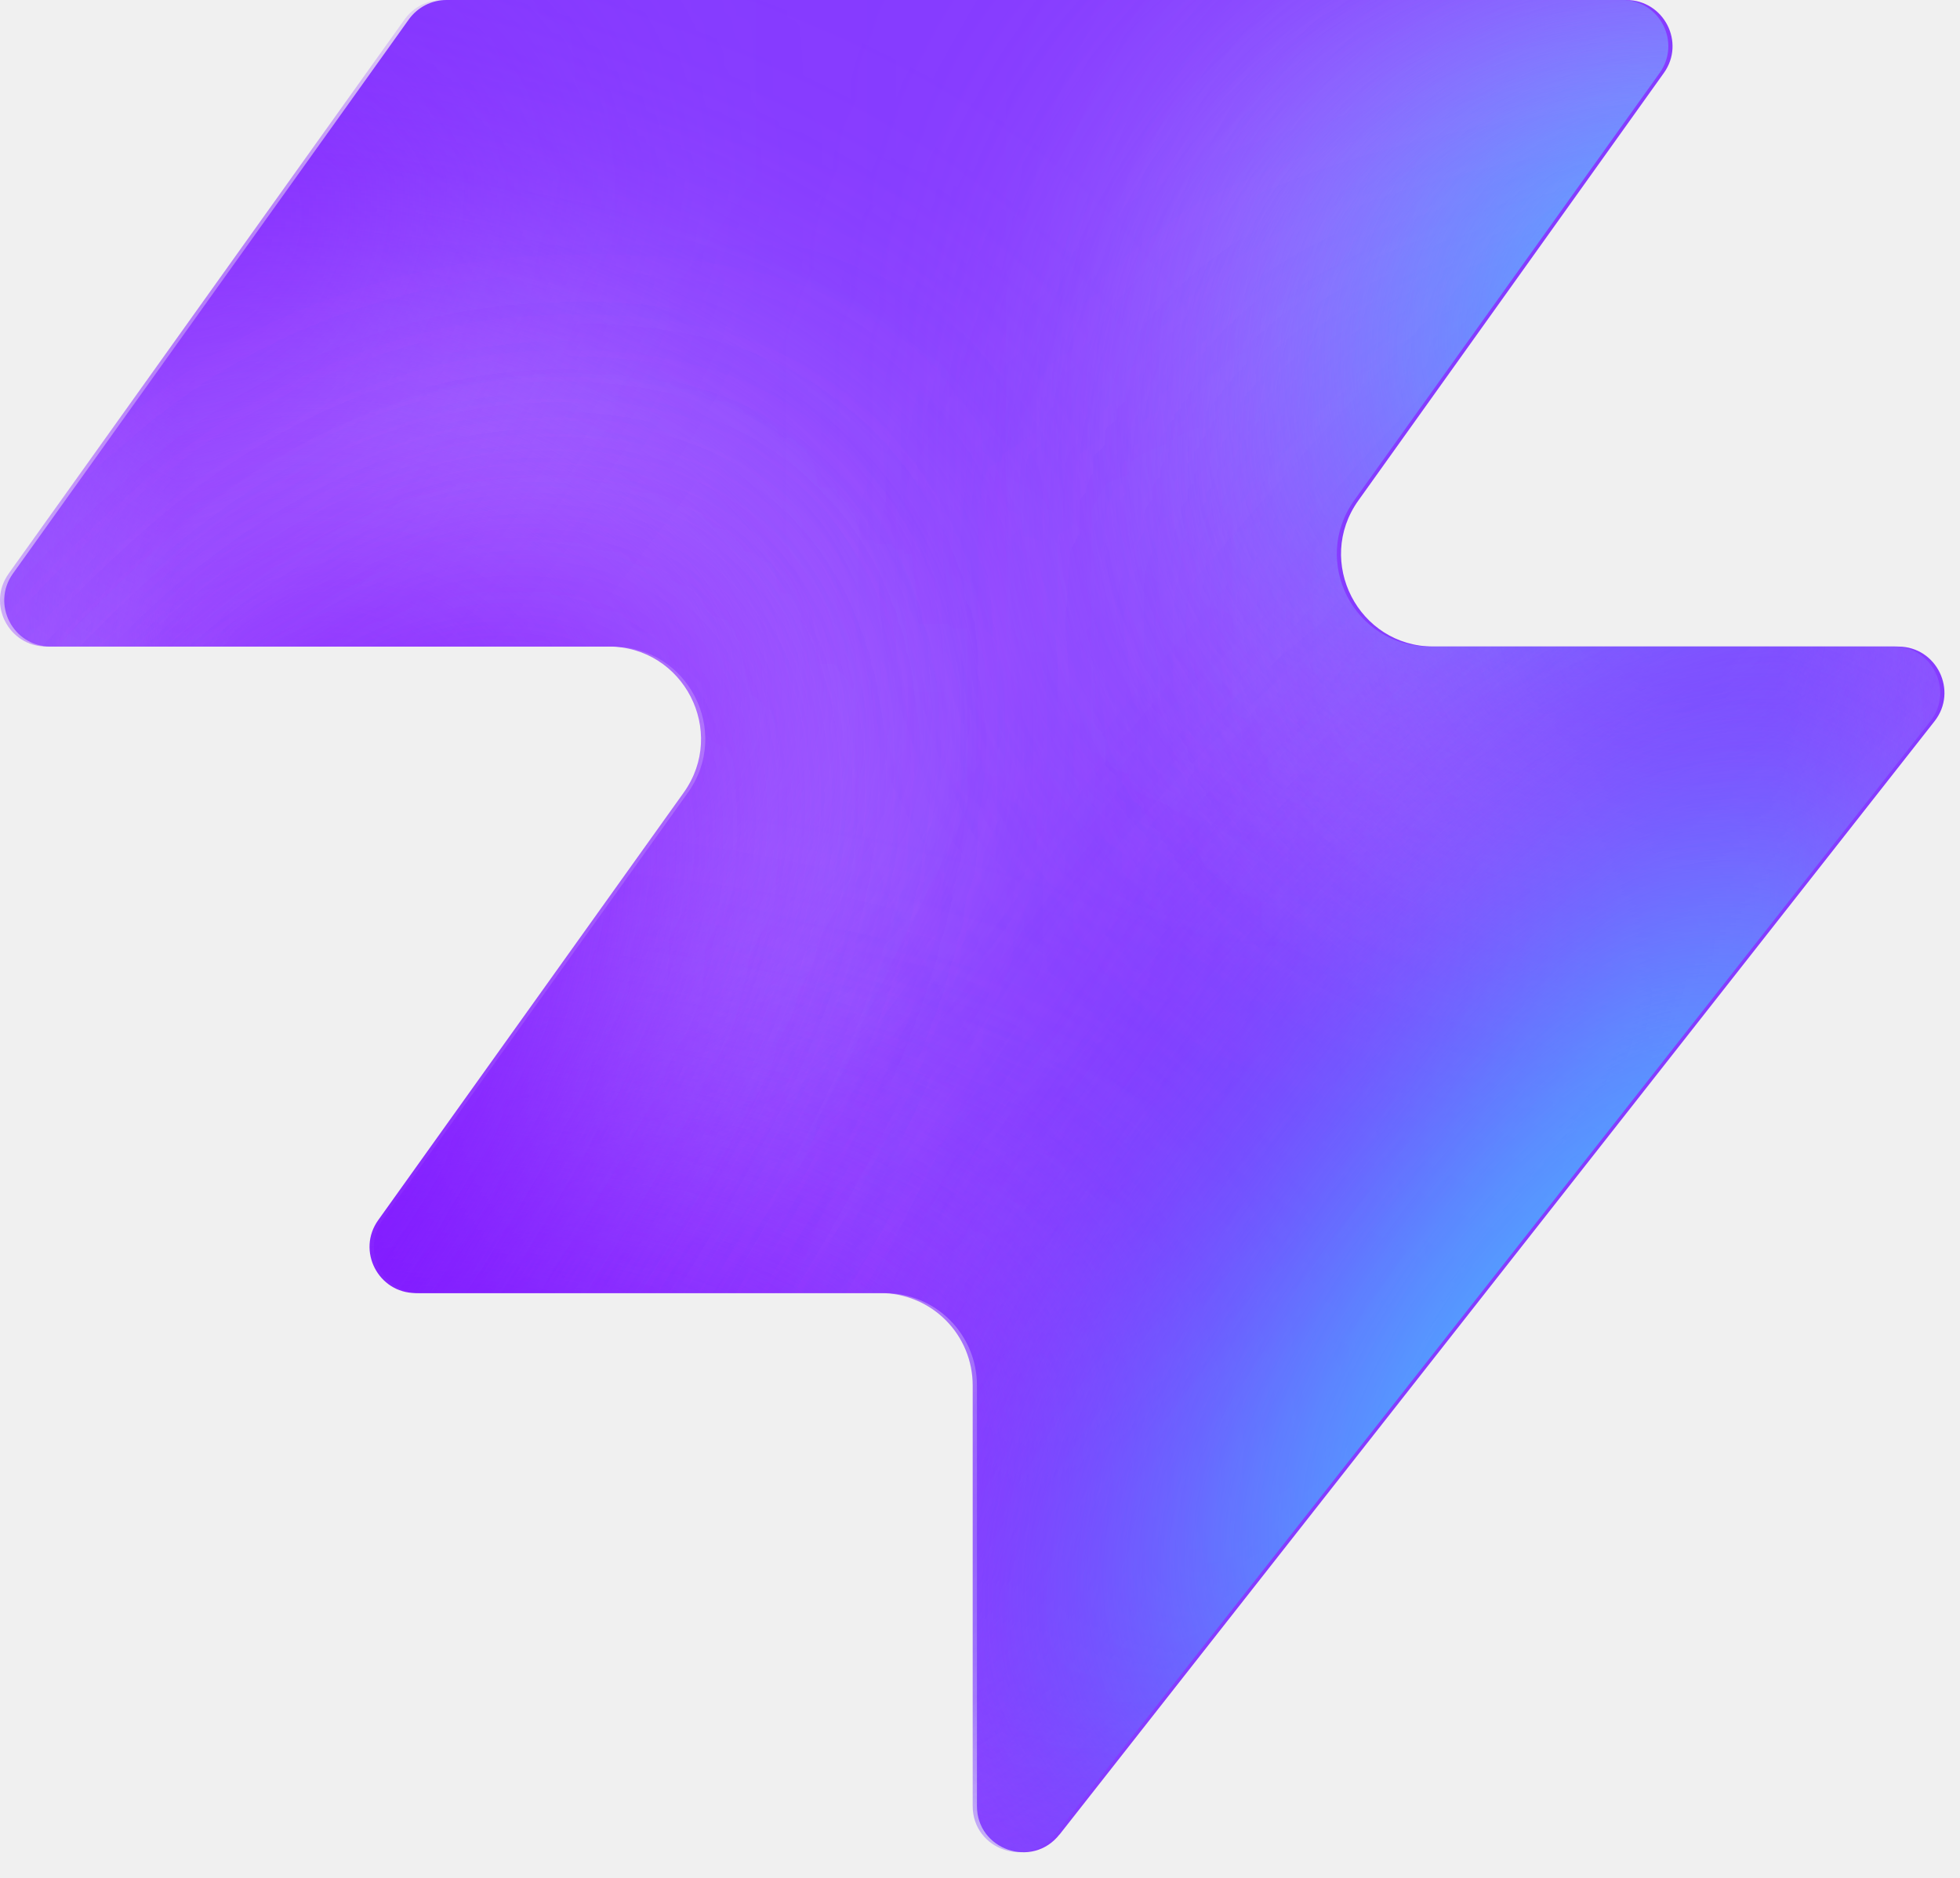
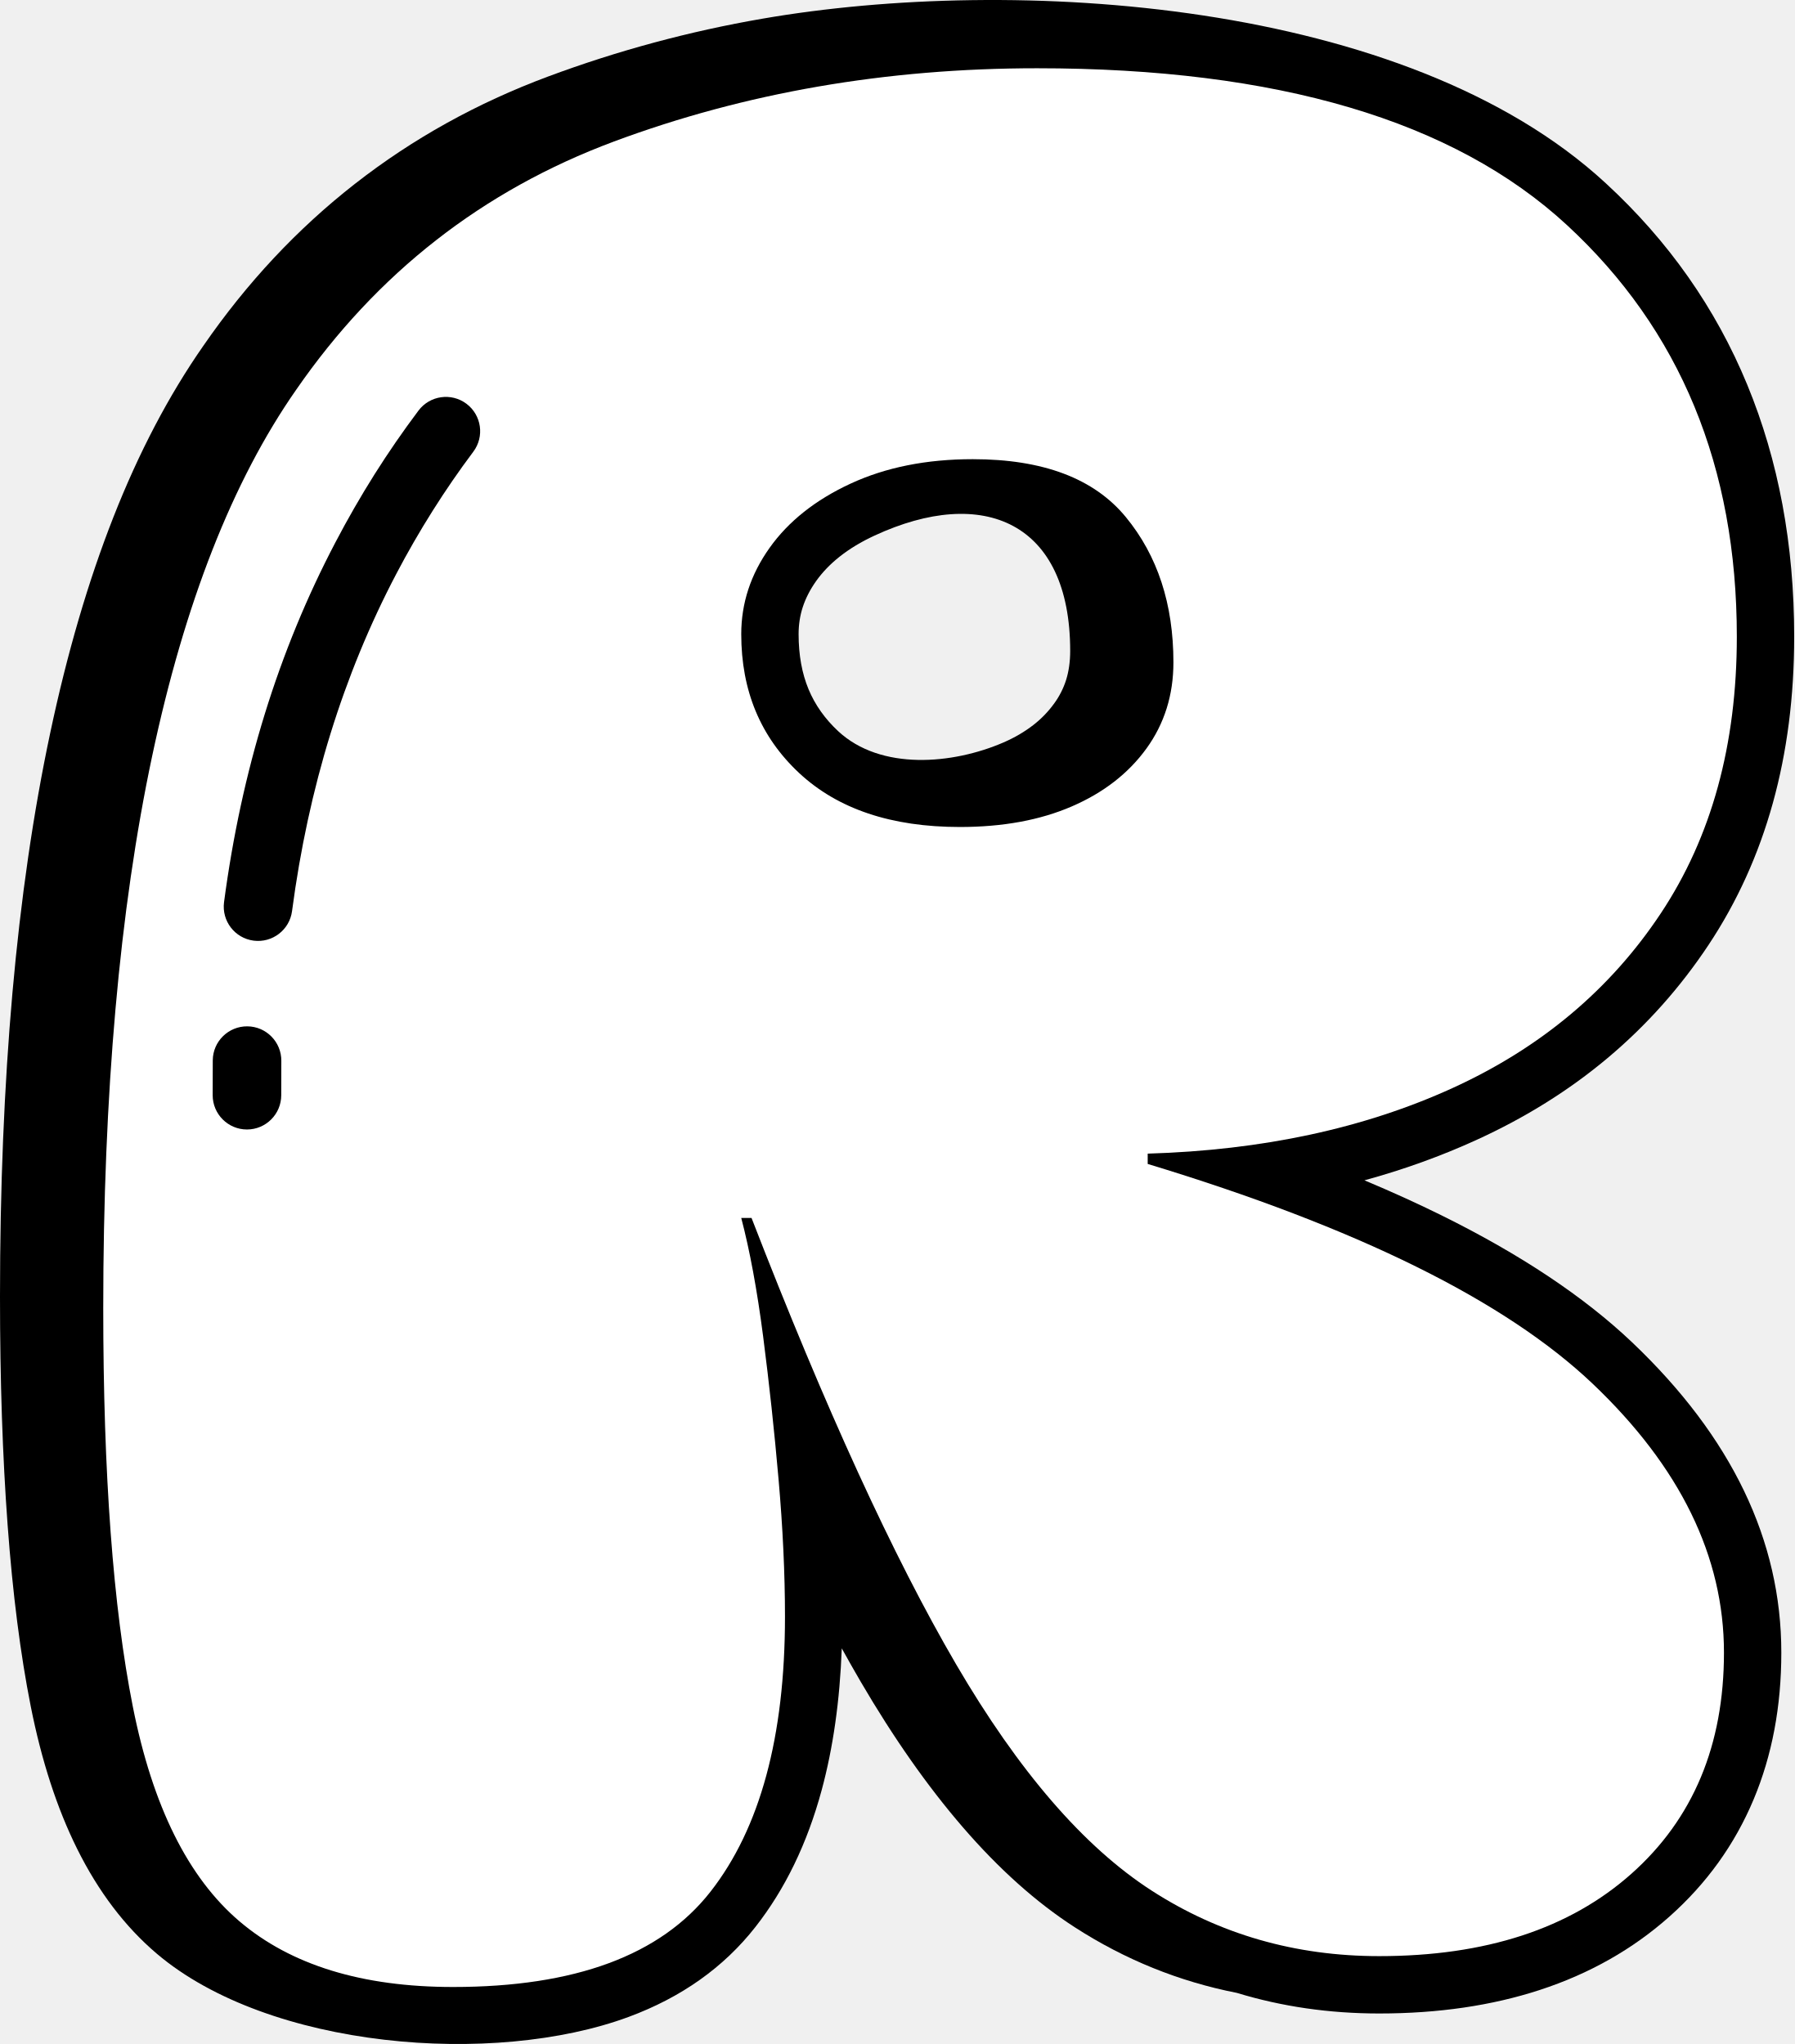
- <svg xmlns="http://www.w3.org/2000/svg" width="48" height="46" fill="none" viewBox="0 0 48 46">
-   <path fill="#863bff" d="M25.946 44.938c-.664.845-2.021.375-2.021-.698V33.937a2.26 2.26 0 0 0-2.262-2.262H10.287c-.92 0-1.456-1.04-.92-1.788l7.48-10.471c1.07-1.497 0-3.578-1.842-3.578H1.237c-.92 0-1.456-1.04-.92-1.788L10.013.474c.214-.297.556-.474.92-.474h28.894c.92 0 1.456 1.04.92 1.788l-7.48 10.471c-1.07 1.498 0 3.579 1.842 3.579h11.377c.943 0 1.473 1.088.89 1.83L25.947 44.94z" style="fill:#863bff;fill:color(display-p3 .525 .23 1);fill-opacity:1" />
-   <mask id="a" width="48" height="46" x="0" y="0" maskUnits="userSpaceOnUse" style="mask-type:alpha">
-     <path fill="#000" d="M25.842 44.938c-.664.844-2.021.375-2.021-.698V33.937a2.26 2.26 0 0 0-2.262-2.262H10.183c-.92 0-1.456-1.04-.92-1.788l7.48-10.471c1.07-1.498 0-3.579-1.842-3.579H1.133c-.92 0-1.456-1.04-.92-1.787L9.91.473c.214-.297.556-.474.92-.474h28.894c.92 0 1.456 1.04.92 1.788l-7.48 10.471c-1.07 1.498 0 3.578 1.842 3.578h11.377c.943 0 1.473 1.088.89 1.832L25.843 44.94z" style="fill:#000;fill-opacity:1" />
-   </mask>
-   <g mask="url(#a)">
-     <g filter="url(#b)">
-       <ellipse cx="5.508" cy="14.704" fill="#ede6ff" rx="5.508" ry="14.704" style="fill:#ede6ff;fill:color(display-p3 .927 .903 1);fill-opacity:1" transform="matrix(.00324 1 1 -.00324 -4.47 31.516)" />
-     </g>
-     <g filter="url(#c)">
-       <ellipse cx="10.399" cy="29.851" fill="#ede6ff" rx="10.399" ry="29.851" style="fill:#ede6ff;fill:color(display-p3 .927 .903 1);fill-opacity:1" transform="matrix(.00324 1 1 -.00324 -39.328 7.883)" />
-     </g>
-     <g filter="url(#d)">
-       <ellipse cx="5.508" cy="30.487" fill="#7e14ff" rx="5.508" ry="30.487" style="fill:#7e14ff;fill:color(display-p3 .492 .077 1);fill-opacity:1" transform="rotate(89.814 -25.913 -14.639)scale(1 -1)" />
-     </g>
-     <g filter="url(#e)">
-       <ellipse cx="5.508" cy="30.599" fill="#7e14ff" rx="5.508" ry="30.599" style="fill:#7e14ff;fill:color(display-p3 .492 .077 1);fill-opacity:1" transform="rotate(89.814 -32.644 -3.334)scale(1 -1)" />
-     </g>
-     <g filter="url(#f)">
-       <ellipse cx="5.508" cy="30.599" fill="#7e14ff" rx="5.508" ry="30.599" style="fill:#7e14ff;fill:color(display-p3 .492 .077 1);fill-opacity:1" transform="matrix(.00324 1 1 -.00324 -34.34 30.47)" />
-     </g>
-     <g filter="url(#g)">
-       <ellipse cx="14.072" cy="22.078" fill="#ede6ff" rx="14.072" ry="22.078" style="fill:#ede6ff;fill:color(display-p3 .927 .903 1);fill-opacity:1" transform="rotate(93.35 24.506 48.493)scale(-1 1)" />
-     </g>
-     <g filter="url(#h)">
-       <ellipse cx="3.47" cy="21.501" fill="#7e14ff" rx="3.47" ry="21.501" style="fill:#7e14ff;fill:color(display-p3 .492 .077 1);fill-opacity:1" transform="rotate(89.009 28.708 47.59)scale(-1 1)" />
-     </g>
-     <g filter="url(#i)">
-       <ellipse cx="3.47" cy="21.501" fill="#7e14ff" rx="3.47" ry="21.501" style="fill:#7e14ff;fill:color(display-p3 .492 .077 1);fill-opacity:1" transform="rotate(89.009 28.708 47.59)scale(-1 1)" />
-     </g>
-     <g filter="url(#j)">
-       <ellipse cx=".387" cy="8.972" fill="#7e14ff" rx="4.407" ry="29.108" style="fill:#7e14ff;fill:color(display-p3 .492 .077 1);fill-opacity:1" transform="rotate(39.51 .387 8.972)" />
-     </g>
-     <g filter="url(#k)">
-       <ellipse cx="47.523" cy="-6.092" fill="#7e14ff" rx="4.407" ry="29.108" style="fill:#7e14ff;fill:color(display-p3 .492 .077 1);fill-opacity:1" transform="rotate(37.892 47.523 -6.092)" />
-     </g>
-     <g filter="url(#l)">
-       <ellipse cx="41.412" cy="6.333" fill="#47bfff" rx="5.971" ry="9.665" style="fill:#47bfff;fill:color(display-p3 .28 .748 1);fill-opacity:1" transform="rotate(37.892 41.412 6.333)" />
-     </g>
-     <g filter="url(#m)">
-       <ellipse cx="-1.879" cy="38.332" fill="#7e14ff" rx="4.407" ry="29.108" style="fill:#7e14ff;fill:color(display-p3 .492 .077 1);fill-opacity:1" transform="rotate(37.892 -1.88 38.332)" />
-     </g>
-     <g filter="url(#n)">
-       <ellipse cx="-1.879" cy="38.332" fill="#7e14ff" rx="4.407" ry="29.108" style="fill:#7e14ff;fill:color(display-p3 .492 .077 1);fill-opacity:1" transform="rotate(37.892 -1.88 38.332)" />
-     </g>
-     <g filter="url(#o)">
-       <ellipse cx="35.651" cy="29.907" fill="#7e14ff" rx="4.407" ry="29.108" style="fill:#7e14ff;fill:color(display-p3 .492 .077 1);fill-opacity:1" transform="rotate(37.892 35.651 29.907)" />
-     </g>
-     <g filter="url(#p)">
-       <ellipse cx="38.418" cy="32.4" fill="#47bfff" rx="5.971" ry="15.297" style="fill:#47bfff;fill:color(display-p3 .28 .748 1);fill-opacity:1" transform="rotate(37.892 38.418 32.4)" />
-     </g>
+ <svg xmlns="http://www.w3.org/2000/svg" shape-rendering="geometricPrecision" text-rendering="geometricPrecision" image-rendering="optimizeQuality" fill-rule="evenodd" clip-rule="evenodd" viewBox="0 0 449 511.621">
+   <g fill-rule="nonzero">
+     <path d="M39.22 488.999c-7.942-6.748-14.585-15.501-19.923-26.245-5.025-10.119-8.9-22.022-11.612-35.696-2.569-12.966-4.504-28.089-5.78-45.356C.638 364.57 0 345.503 0 324.522c0-27.221 1.042-52.559 3.111-75.996 2.079-23.477 5.234-45.178 9.456-65.07 4.235-19.975 9.512-37.974 15.8-53.983 6.379-16.233 13.886-30.54 22.508-42.899C61.763 70.783 74.43 57.257 88.841 46c14.407-11.26 30.515-20.213 48.311-26.843a299.916 299.916 0 0153.683-14.486C253.531-6.173 351.827-.341 401.826 45.844c15.722 14.476 27.534 31.313 35.427 50.455 7.829 18.984 11.747 40.009 11.747 63.06 0 29.881-7.138 55.597-21.406 77.116-7.104 10.709-15.535 20.165-25.282 28.349-9.616 8.072-20.577 14.924-32.867 20.526-8.891 4.057-18.225 7.42-27.989 10.089 6.787 2.847 13.188 5.754 19.198 8.722 19.866 9.816 35.808 20.443 47.807 31.847 24.878 23.663 37.319 49.557 37.319 77.65 0 13.456-2.308 25.702-6.921 36.72-4.717 11.265-11.751 21.064-21.085 29.356-9.204 8.184-20.031 14.312-32.459 18.369-11.999 3.914-25.39 5.88-40.162 5.88-12.497 0-24.374-1.723-35.635-5.159-14.468-2.843-27.99-8.315-40.556-16.425-9.625-6.21-18.972-14.572-28.033-25.065-8.813-10.21-17.336-22.356-25.546-36.412a394.433 394.433 0 01-4.73-8.336c-.478 13.057-2.161 24.9-5.034 35.509-3.606 13.323-9.138 24.739-16.576 34.234-7.92 10.107-18.517 17.627-31.765 22.526-33.7 12.463-89.974 8.006-118.058-15.856zM218.854 134.06c-3.345 1.545-6.27 3.316-8.752 5.286-2.344 1.857-4.305 3.901-5.867 6.101-1.493 2.104-2.612 4.283-3.341 6.509-.69 2.113-1.042 4.374-1.042 6.761 0 5.22.833 9.829 2.495 13.821 1.619 3.888 4.088 7.377 7.39 10.462 10.697 9.968 28.745 8.306 41.342 2.86 2.799-1.206 5.316-2.682 7.533-4.4a26.258 26.258 0 005.194-5.373 20.383 20.383 0 002.995-5.91c.672-2.157 1.015-4.578 1.015-7.251 0-32.294-21.762-41.468-48.962-28.866z" />
+     <path fill="#fff" d="M113.389 497.351c-22.746 0-40.557-5.472-53.434-16.416-12.877-10.944-21.779-28.864-26.713-53.754-4.942-24.896-7.405-58.157-7.405-99.79 0-53.652 4.077-99.68 12.23-138.094 8.154-38.413 20.173-68.992 36.051-91.738 20.173-29.191 46.676-49.895 79.508-62.132 32.839-12.23 68.135-18.342 105.908-18.342 60.083 0 104.295 13.088 132.621 39.271 28.327 26.175 42.49 60.512 42.49 103.001 0 27.041-6.329 50.113-18.995 69.211-12.659 19.098-30.042 33.69-52.148 43.776-22.099 10.087-47.533 15.559-76.288 16.416v2.58c52.365 15.878 89.485 34.227 111.38 55.04 21.888 20.82 32.832 43.245 32.832 67.277 0 23.175-7.725 41.633-23.182 55.367-15.449 13.735-36.479 20.602-63.091 20.602-21.03 0-40.019-5.472-56.973-16.416-16.953-10.944-33.26-29.831-48.928-56.653-15.667-26.822-32.723-64.058-51.181-111.701h-2.573c2.144 8.154 3.968 18.03 5.473 29.613a869.563 869.563 0 013.858 35.732c1.076 12.23 1.614 23.712 1.614 34.445 0 30.042-6.228 53.005-18.669 68.884-12.448 15.885-33.908 23.821-64.385 23.821zM240.219 207c10.726 0 20.064-1.715 28.006-5.153 7.936-3.429 14.163-8.262 18.669-14.482 4.505-6.221 6.758-13.416 6.758-21.569 0-14.592-3.968-26.713-11.91-36.371-7.943-9.658-20.711-14.49-38.304-14.49-11.591 0-21.779 2.042-30.58 6.118-8.8 4.077-15.558 9.44-20.282 16.097-4.723 6.649-7.078 13.843-7.078 21.568 0 14.163 4.826 25.747 14.484 34.765 9.657 9.011 23.065 13.517 40.237 13.517z" />
+     <path d="M70.381 274.137c0 4.734-3.844 8.579-8.579 8.579-4.734 0-8.579-3.845-8.579-8.579l.022-8.731c.034-4.734 3.914-8.544 8.648-8.51 4.735.035 8.545 3.914 8.51 8.649l-.022 8.592zm2.704-46.089c-.612 4.699-4.921 8.01-9.621 7.399-4.7-.613-8.01-4.922-7.399-9.621 2.174-16.447 5.576-32.168 10.207-47.144 4.643-15.023 10.54-29.339 17.666-42.921a246.893 246.893 0 019.802-17.05 238.6 238.6 0 0110.983-15.934 8.576 8.576 0 1113.721 10.293c-3.527 4.7-6.93 9.643-10.175 14.789a228.914 228.914 0 00-9.126 15.843c-6.622 12.624-12.116 25.976-16.46 40.023-4.357 14.09-7.559 28.87-9.598 44.323z" />
  </g>
-   <defs>
-     <filter id="b" width="60.045" height="41.654" x="-19.77" y="16.149" color-interpolation-filters="sRGB" filterUnits="userSpaceOnUse">
-       <feFlood flood-opacity="0" result="BackgroundImageFix" />
-       <feBlend in="SourceGraphic" in2="BackgroundImageFix" result="shape" />
-       <feGaussianBlur result="effect1_foregroundBlur_2002_17158" stdDeviation="7.659" />
-     </filter>
-     <filter id="c" width="90.34" height="51.437" x="-54.613" y="-7.533" color-interpolation-filters="sRGB" filterUnits="userSpaceOnUse">
-       <feFlood flood-opacity="0" result="BackgroundImageFix" />
-       <feBlend in="SourceGraphic" in2="BackgroundImageFix" result="shape" />
-       <feGaussianBlur result="effect1_foregroundBlur_2002_17158" stdDeviation="7.659" />
-     </filter>
-     <filter id="d" width="79.355" height="29.4" x="-49.64" y="2.03" color-interpolation-filters="sRGB" filterUnits="userSpaceOnUse">
-       <feFlood flood-opacity="0" result="BackgroundImageFix" />
-       <feBlend in="SourceGraphic" in2="BackgroundImageFix" result="shape" />
-       <feGaussianBlur result="effect1_foregroundBlur_2002_17158" stdDeviation="4.596" />
-     </filter>
-     <filter id="e" width="79.579" height="29.4" x="-45.045" y="20.029" color-interpolation-filters="sRGB" filterUnits="userSpaceOnUse">
-       <feFlood flood-opacity="0" result="BackgroundImageFix" />
-       <feBlend in="SourceGraphic" in2="BackgroundImageFix" result="shape" />
-       <feGaussianBlur result="effect1_foregroundBlur_2002_17158" stdDeviation="4.596" />
-     </filter>
-     <filter id="f" width="79.579" height="29.4" x="-43.513" y="21.178" color-interpolation-filters="sRGB" filterUnits="userSpaceOnUse">
-       <feFlood flood-opacity="0" result="BackgroundImageFix" />
-       <feBlend in="SourceGraphic" in2="BackgroundImageFix" result="shape" />
-       <feGaussianBlur result="effect1_foregroundBlur_2002_17158" stdDeviation="4.596" />
-     </filter>
-     <filter id="g" width="74.749" height="58.852" x="15.756" y="-17.901" color-interpolation-filters="sRGB" filterUnits="userSpaceOnUse">
-       <feFlood flood-opacity="0" result="BackgroundImageFix" />
-       <feBlend in="SourceGraphic" in2="BackgroundImageFix" result="shape" />
-       <feGaussianBlur result="effect1_foregroundBlur_2002_17158" stdDeviation="7.659" />
-     </filter>
-     <filter id="h" width="61.377" height="25.362" x="23.548" y="2.284" color-interpolation-filters="sRGB" filterUnits="userSpaceOnUse">
-       <feFlood flood-opacity="0" result="BackgroundImageFix" />
-       <feBlend in="SourceGraphic" in2="BackgroundImageFix" result="shape" />
-       <feGaussianBlur result="effect1_foregroundBlur_2002_17158" stdDeviation="4.596" />
-     </filter>
-     <filter id="i" width="61.377" height="25.362" x="23.548" y="2.284" color-interpolation-filters="sRGB" filterUnits="userSpaceOnUse">
-       <feFlood flood-opacity="0" result="BackgroundImageFix" />
-       <feBlend in="SourceGraphic" in2="BackgroundImageFix" result="shape" />
-       <feGaussianBlur result="effect1_foregroundBlur_2002_17158" stdDeviation="4.596" />
-     </filter>
-     <filter id="j" width="56.045" height="63.649" x="-27.636" y="-22.853" color-interpolation-filters="sRGB" filterUnits="userSpaceOnUse">
-       <feFlood flood-opacity="0" result="BackgroundImageFix" />
-       <feBlend in="SourceGraphic" in2="BackgroundImageFix" result="shape" />
-       <feGaussianBlur result="effect1_foregroundBlur_2002_17158" stdDeviation="4.596" />
-     </filter>
-     <filter id="k" width="54.814" height="64.646" x="20.116" y="-38.415" color-interpolation-filters="sRGB" filterUnits="userSpaceOnUse">
-       <feFlood flood-opacity="0" result="BackgroundImageFix" />
-       <feBlend in="SourceGraphic" in2="BackgroundImageFix" result="shape" />
-       <feGaussianBlur result="effect1_foregroundBlur_2002_17158" stdDeviation="4.596" />
-     </filter>
-     <filter id="l" width="33.541" height="35.313" x="24.641" y="-11.323" color-interpolation-filters="sRGB" filterUnits="userSpaceOnUse">
-       <feFlood flood-opacity="0" result="BackgroundImageFix" />
-       <feBlend in="SourceGraphic" in2="BackgroundImageFix" result="shape" />
-       <feGaussianBlur result="effect1_foregroundBlur_2002_17158" stdDeviation="4.596" />
-     </filter>
-     <filter id="m" width="54.814" height="64.646" x="-29.286" y="6.009" color-interpolation-filters="sRGB" filterUnits="userSpaceOnUse">
-       <feFlood flood-opacity="0" result="BackgroundImageFix" />
-       <feBlend in="SourceGraphic" in2="BackgroundImageFix" result="shape" />
-       <feGaussianBlur result="effect1_foregroundBlur_2002_17158" stdDeviation="4.596" />
-     </filter>
-     <filter id="n" width="54.814" height="64.646" x="-29.286" y="6.009" color-interpolation-filters="sRGB" filterUnits="userSpaceOnUse">
-       <feFlood flood-opacity="0" result="BackgroundImageFix" />
-       <feBlend in="SourceGraphic" in2="BackgroundImageFix" result="shape" />
-       <feGaussianBlur result="effect1_foregroundBlur_2002_17158" stdDeviation="4.596" />
-     </filter>
-     <filter id="o" width="54.814" height="64.646" x="8.244" y="-2.416" color-interpolation-filters="sRGB" filterUnits="userSpaceOnUse">
-       <feFlood flood-opacity="0" result="BackgroundImageFix" />
-       <feBlend in="SourceGraphic" in2="BackgroundImageFix" result="shape" />
-       <feGaussianBlur result="effect1_foregroundBlur_2002_17158" stdDeviation="4.596" />
-     </filter>
-     <filter id="p" width="39.409" height="43.623" x="18.713" y="10.588" color-interpolation-filters="sRGB" filterUnits="userSpaceOnUse">
-       <feFlood flood-opacity="0" result="BackgroundImageFix" />
-       <feBlend in="SourceGraphic" in2="BackgroundImageFix" result="shape" />
-       <feGaussianBlur result="effect1_foregroundBlur_2002_17158" stdDeviation="4.596" />
-     </filter>
-   </defs>
</svg>
